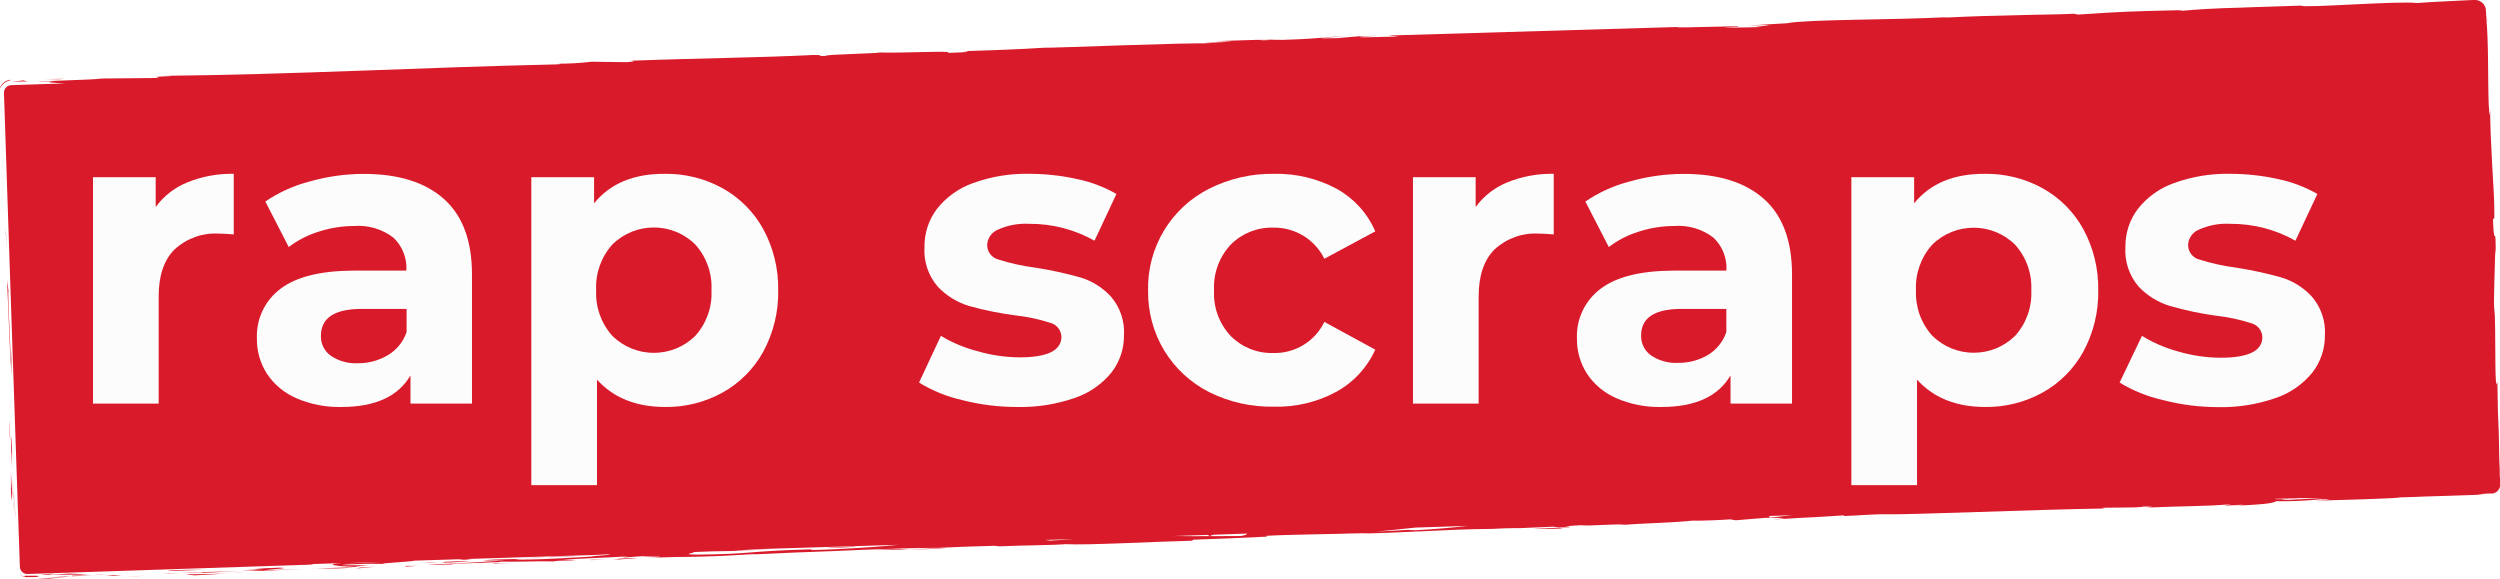
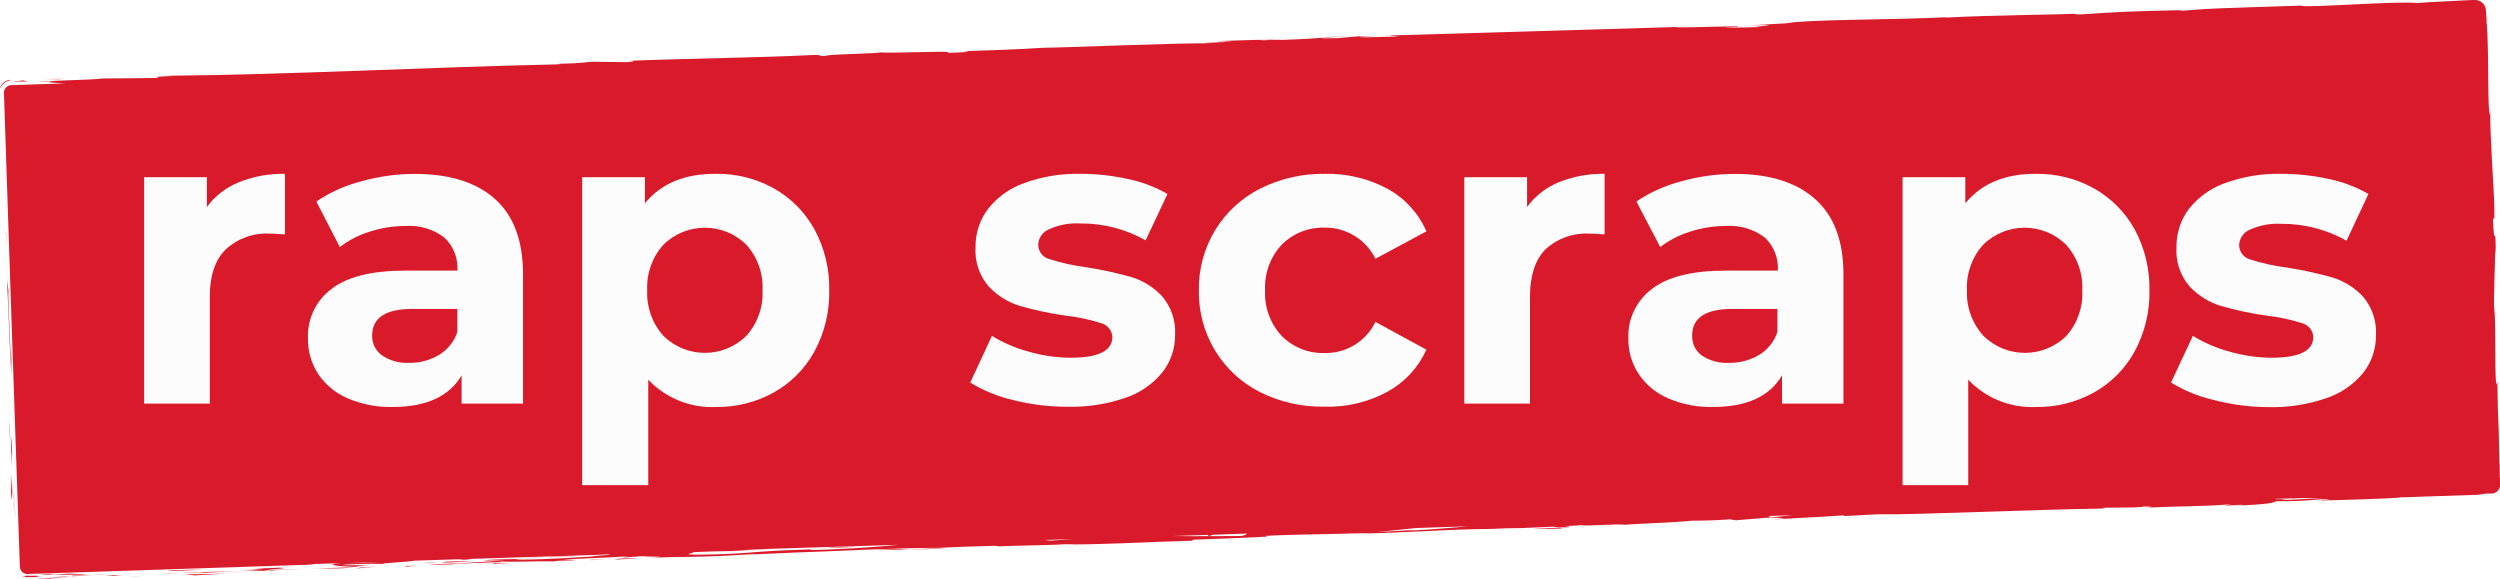
<svg xmlns="http://www.w3.org/2000/svg" viewBox="0 0 334.97 77.55">
  <defs>
    <style>.cls-1{fill:#d91a2a;}.cls-2{fill:#fcfcfc;}</style>
  </defs>
  <g id="Layer_2" data-name="Layer 2">
    <g id="v2">
      <path class="cls-1" d="M1.35,10.77c.1,0,0-.06.14-.08a1.63,1.63,0,0,0-1.36.8c-.14.26-.14.36-.12.34l.22-.34A1.76,1.76,0,0,1,1,10.88C1.19,10.81,1.3,10.79,1.35,10.77Z" />
      <polygon class="cls-1" points="0.8 31.15 0.75 30.81 0.94 33.65 0.8 31.15" />
      <path class="cls-1" d="M1.13,38.92.94,37.47c.15,3.92.42,9,.46,11.76.12-1.72-.25-6.55-.29-9.78Z" />
      <path class="cls-1" d="M1.28,57c0,.39,0,.93.05,1.84,0-.59.13,2.09-.05-2.25Z" />
      <path class="cls-1" d="M1.28,57c-.07-1.9,0,1.25,0,0Z" />
      <path class="cls-1" d="M1.45,65.26c.11,2.57.14,2,.16.57l-.15-2.5C1.44,63.85,1.5,66.09,1.45,65.26Z" />
      <path class="cls-1" d="M1.82,68.21l-.07-1.3A8.23,8.23,0,0,0,1.82,68.21Z" />
      <path class="cls-1" d="M1.68,65.64c.06.23,0-.32-.08-1.49l.15,2.76A4,4,0,0,0,1.68,65.64Z" />
      <path class="cls-1" d="M1.57,62.59c0-1.41,0-3.22.11-.71C1.49,57.08,1.39,57.8,1.57,62.59Z" />
      <path class="cls-1" d="M1.6,48.26l-.11-1.62c.06.81.07,3.62.12,3.51Z" />
      <path class="cls-1" d="M7.67,77.55c.16,0-.84-.07-1-.12l-1.85.11C5.74,77.53,7.55,77.5,7.67,77.55Z" />
      <path class="cls-1" d="M6.64,77.43l2.77-.15A12.31,12.31,0,0,0,6.64,77.43Z" />
      <polygon class="cls-1" points="1.74 64.1 2.06 69.53 2.03 68.65 1.74 64.1" />
      <polygon class="cls-1" points="16.69 77.34 19.49 77.12 18.26 77.2 16.69 77.34" />
      <path class="cls-1" d="M25.65,77.11c1.91-.08,3.54-.19,5-.3-1.55.09-3.22.13-5.37.14C24.12,77.07,26.88,77,25.65,77.11Z" />
      <path class="cls-1" d="M33.11,76.65l-2.46.16C31.48,76.77,32.29,76.72,33.11,76.65Z" />
      <path class="cls-1" d="M14.13,77.14a21.66,21.66,0,0,0,2.19,0l-1.1-.07Z" />
      <path class="cls-1" d="M15.18,77.1h0L17.58,77Z" />
      <path class="cls-1" d="M13.86,77.15h.27A.82.82,0,0,0,13.86,77.15Z" />
-       <path class="cls-1" d="M2.35,76.53l0-.06Z" />
      <path class="cls-1" d="M2.32,76.47a1.43,1.43,0,0,1-.15-.55A1.26,1.26,0,0,0,2.32,76.47Z" />
-       <path class="cls-1" d="M2.44,76.67l-.09-.14A1.1,1.1,0,0,0,2.44,76.67Z" />
-       <path class="cls-1" d="M3.86,77.14c-.28,0-.48,0-.5,0s0,0,0,.06,0,0-.3,0a1.23,1.23,0,0,1-.49-.31,1.32,1.32,0,0,0,.87.43,2,2,0,0,0,.44,0l.34,0,.58,0C5.48,77.17,5.51,77.13,3.86,77.14Z" />
+       <path class="cls-1" d="M3.86,77.14c-.28,0-.48,0-.5,0s0,0,0,.06,0,0-.3,0l-.2-.09a1.24,1.24,0,0,0,.58.21,2,2,0,0,0,.44,0l.34,0,.58,0C5.48,77.17,5.51,77.13,3.86,77.14Z" />
      <polygon class="cls-1" points="2.6 76.87 2.61 76.88 2.6 76.87 2.6 76.87" />
-       <path class="cls-1" d="M2.5,76.75l-.06-.08Z" />
-       <path class="cls-1" d="M2.6,76.87l-.1-.12Z" />
      <path class="cls-1" d="M9.34,77.24l3.16-.18-2.95.07C9.61,77.16,10.14,77.18,9.34,77.24Z" />
      <polygon class="cls-1" points="12.5 77.06 13.59 77.03 13.94 76.98 12.5 77.06" />
      <path class="cls-1" d="M28.07,76.72c1.27-.09,2.66-.14,4.23-.2l-5.08.13C27,76.7,26.26,76.78,28.07,76.72Z" />
      <path class="cls-1" d="M21.81,76.89h.28C21.91,76.88,21.77,76.88,21.81,76.89Z" />
      <path class="cls-1" d="M47.77,76l-.25,0-.06,0Z" />
      <path class="cls-1" d="M26.93,76.64c-1.26,0-2,.08-2.74.13l3-.12C27.32,76.64,27.34,76.63,26.93,76.64Z" />
      <path class="cls-1" d="M37.43,76.46h-2.2C35.88,76.48,37.19,76.49,37.43,76.46Z" />
      <path class="cls-1" d="M22.52,76.89l-.19,0C22.74,76.91,22.69,76.9,22.52,76.89Z" />
      <path class="cls-1" d="M22.52,76.89l1.67-.12-2.1.11Z" />
      <path class="cls-1" d="M42,76.17l-1.2,0c1.37,0,2.34,0,4.15,0A20.25,20.25,0,0,0,47.46,76l-5.89.19Z" />
      <path class="cls-1" d="M37.44,76.06c-3.51.12-2.45.17-4.55.29,5.67-.22-1.63.11,2.47,0l-3.06.13,2.93,0h-.15c-.24,0-.32,0,0,0h.12a1.52,1.52,0,0,1,.25,0c1.65,0,.26,0-.25,0l-.07,0h0l5.68-.25-5.38.18C36.34,76.26,39.21,76.12,37.44,76.06Z" />
      <path class="cls-1" d="M6.88,76.8l.19,0C7.43,76.8,7.57,76.78,6.88,76.8Z" />
      <path class="cls-1" d="M11.84,76.94,12,77C12.09,77,12,77,11.84,76.94Z" />
      <path class="cls-1" d="M6.78,77l.4,0c1.8,0,4,0,4.66,0-.61-.06-1.22-.11-2.62-.15-.41,0-.75.08-2.1.12-1.16,0,0,0,0-.09C6.26,76.88,4.24,77,6.78,77Z" />
      <path class="cls-1" d="M27.2,76.35H24.79l.13,0c-2.69.07-2.11.12-2.44.17Z" />
      <polygon class="cls-1" points="47.69 76.18 50.42 75.92 48.31 76.04 47.69 76.18" />
      <polygon class="cls-1" points="54.23 75.93 55.86 75.82 54.46 75.82 54.23 75.93" />
      <path class="cls-1" d="M209.46,70.8l-.63-.09c-1.41.06-2.49.09-3.42.1A35.8,35.8,0,0,0,209.46,70.8Z" />
      <path class="cls-1" d="M117.41,73.7c1.75,0,3.14,0,4.36-.08A42.48,42.48,0,0,0,117.41,73.7Z" />
      <path class="cls-1" d="M333.25,2.89a6.26,6.26,0,0,0-.11-1.18C333.19,2.58,333.22,3.08,333.25,2.89Z" />
      <path class="cls-1" d="M126.82,73.45h-.93l-4.12.17C123.33,73.61,125.11,73.58,126.82,73.45Z" />
      <path class="cls-1" d="M20.77,10.29l-2.39.08Z" />
      <path class="cls-1" d="M79.19,75.05c-1.3,0-.2,0,0,0Z" />
      <path class="cls-1" d="M73.36,74.76a3.45,3.45,0,0,1-.52.07A2,2,0,0,0,73.36,74.76Z" />
      <path class="cls-1" d="M77.23,75.07l1.67,0Z" />
      <path class="cls-1" d="M77.49,75.11l-1.14,0C76.19,75.16,76.34,75.17,77.49,75.11Z" />
      <path class="cls-1" d="M79.19,75.05,81,75,78.9,75C79.15,75,79.26,75,79.19,75.05Z" />
-       <path class="cls-1" d="M334.94,63.84c0-.65,0-1.37-.06-2.19l0,.1c-.11-7.49-.17-3.23-.26-10.62l-.11.41c-.28-.68-.06-6.55-.3-10.83l0,1.55c-.16-2.34.14-6.55.09-8.9a9.67,9.67,0,0,1,.1,1.52c0-6.16-.18-.79-.37-5.38.06-.84.25,1.09.17-2,0-1.54-.58-8.94-.55-13.15,0,.93-.07,1.85-.19-.28-.13-3.26,0-8.83-.35-11.77a2.16,2.16,0,0,1,0-.59,4.54,4.54,0,0,0-.06-.6,1.53,1.53,0,0,0-.42-.71,1.51,1.51,0,0,0-.8-.39,5.73,5.73,0,0,0-.74,0l-2.84.14c-1.9.09-3.68.18-4.43.26-2.31-.33-15.5.72-15.46.34L300.72,1l.2,0c-4.91.13-6.64.28-8.36.43-1.13,0-.31,0-.21-.07-7.17.16-7.89.2-13.89.59l-.63-.11c-1.62.13-10.37.15-17.39.53a5,5,0,0,1,.77-.08c-7.9.41-18.95.28-21.83.83l-5.21.29c6.75-.19-1,.23,1.78.21-2.66.11-6.87.09-3.61,0h.51c1.19-.27-8.39.2-8.22,0L186,4.76l1.44.13L183,5c-1.14,0-1.53-.1,1.57-.19-.82,0-2.12,0-3.22.11s-2,.17-2.06.19c-6.07.13,2.36-.29.5-.23L177.31,5h.57c-2,.14-2.23.22-5.95.34-2.36,0-1.21-.07-2.14,0h-.29l-1.13,0-5.47.17,2.19.07c-2.42.15-5.14.16-2.62.24-3.71-.13-20.4.59-22.68.58-3.39.22-6.74.33-10.89.46,1,0,1.65.13-1.93.23,1.3-.37-6.56.08-9.46-.07,2.59.07-10.18.38-6.12.47-3,.07-.18-.12-2.45-.12-7.11.36-15.68.43-24.47.77-.13,0,1.34.06-.54.19l-4.65-.06a36.48,36.48,0,0,1-4.77.26c.45,0,1.12.05,0,.1C57.24,9,39.28,10,21.78,10.16c2.37,0,.79.06-1,.13,1.17,0,0,.11.21.16l-7.33.07c-1.33.21-7.85.28-8.61.46l2.32-.11c-1.69.16-.22.23,1.38.3l-7.22.24a1,1,0,0,0-1,1l1,30.11L2.66,75.91a1,1,0,0,0,1,1l33.24-1.1,3.39-.11-.45,0,.12,0c1.52,0,2.63-.12,1.74-.12l4.07-.13c-2.49.17-.68.42,1.72.51a14.49,14.49,0,0,1,3-.24c-1,0-6.46.09-4-.08,3.85-.18,3.16-.07,5-.08-1.42-.06,3.52-.28,4.07-.44L79,74.38c-.14,0-.12,0,.17,0l2.17-.1c2,.05-4.08.29-1.33.25-2.91.17-6.17.4-10.27.47L69,74.92c.09,0,2.68,0,3.84-.09-1.71.13-6.3,0-8.17.27h2.88c-2.92.17-6.53.46-10.17.53,1.66.09.84,0,3.43,0-2.25-.14,9.3-.29,5.69-.41,2.66.12,4.59-.06,8.06,0-.11,0-1.23-.06,1.82-.13l.67-.07h0c.13,0,.14,0-.06,0-.73,0-1.32,0-1.56,0,1.51-.17,6.36-.32,8-.44,1.81,0-.75.09.24.11l2.44-.17c.25.1,4.82,0,.56.23l3.84-.12c2.26,0,5.37-.09,7.28-.2s4.57-.28,3-.14l6-.27.05,0c5.94-.18,12.22-.59,19-.62,2-.09,4.07-.19,7.41-.27l.66.07c2.56-.12,7.71-.16,8.81-.29,2.78.17,12.46-.36,17-.46l.17-.14c3.1-.09,6.08-.23,9.94-.41l-.24-.1c3.32-.2,8.55-.2,13.82-.39-.36.05-1.7.09-2.64.09,6.29,0,13.25-.62,19-.63,1.42-.08,2.45-.1,3.45-.11l-.36,0,.59,0h.31l4.39-.19.69.1.38,0c1.6,0,1.28-.1.43-.16l2.15-.14c1.3.15,4.27-.21,6.05-.06,1-.13,7.15-.32,8.75-.54,1.8,0,3.6-.07,5.21-.18l.78.12,4-.33c2.41,0,3.41,0,1,.23,5.77-.37,4.68-.23,9.59-.57l-.24.11c1.76-.06,4.56-.29,5.62-.24,3.94.06,19.43-.62,29.52-.78-2-.23,4.69,0,5.08-.26.59,0,2,0,.37.15,5.14-.24,7.73-.15,11.28-.45.59,0-1.1.13-.58.16s1.64-.12,2.17-.09-.75.08-1.56.14c5.25-.19,5.78-.42,6.15-.63a50.16,50.16,0,0,0,5.92-.25c.93,0,2.48,0-.79.19,1.84-.06,11.23-.28,11.41-.45.57,0,2.57-.07,3.05-.1l8.53-.28H332c.4-.06.81-.1,1.25-.13l.71,0a1.22,1.22,0,0,0,.77-.44,1.26,1.26,0,0,0,.27-.92C335,64.47,335,64.17,334.94,63.84ZM169.3,5.36h.86C168.22,5.46,168.77,5.41,169.3,5.36ZM46.24,75.46l5-.16C50,75.38,48.06,75.46,46.24,75.46Zm6-.19h.37Zm41.26-.79h.1C95.7,74.45,95,74.45,93.48,74.48Zm15.15-.88c-8.9.26-7.57.62-15,.71-2.93,0-.14-.26-.79-.34,3.85-.18,5.92-.11,8.54-.2l-3.22,0c1.22-.08,3.8-.2,5.2-.21h-1.29L120.36,73c-1.75.19-5,.42-8.85.61C106.78,73.82,109.45,73.54,108.63,73.6Zm32-1.16c.15,0-.29-.07-.63-.09l3.84-.12C142.76,72.31,141.61,72.39,140.6,72.44Zm25.64-.62c-.47,0-7,.05-8.55,0a2.79,2.79,0,0,1-.49,0l4.65-.15.11.18.55-.2,4.55-.16C167.08,71.6,166.82,71.74,166.24,71.82ZM188.59,71l-4.22.24c1.12-.13,3.09-.33,5.29-.55l7-.23c-2,.23-4.45.45-7,.59Zm38-1.22.3-.05C226.94,69.76,227.39,69.76,226.59,69.79ZM237,69.36c.28-.07.14-.14-.05-.22l3.25-.11ZM306.07,67c-.63,0-.11-.08.75-.18l-1,.07c-.75,0-1,0-1-.05l2.6-.08-.6.06,1.26-.08,1.17,0,2.06,0Z" />
-       <path class="cls-1" d="M66,75.47s.45,0,0,.07l2.53-.11C67.16,75.48,66.67,75.47,66,75.47Z" />
-       <path class="cls-1" d="M66,75.54h0Z" />
+       <path class="cls-1" d="M334.94,63.84c0-.65,0-1.37-.06-2.19l0,.1c-.11-7.49-.17-3.23-.26-10.62l-.11.41c-.28-.68-.06-6.55-.3-10.83l0,1.55c-.16-2.34.14-6.55.09-8.9a9.67,9.67,0,0,1,.1,1.52c0-6.16-.18-.79-.37-5.38.06-.84.25,1.09.17-2,0-1.54-.58-8.94-.55-13.15,0,.93-.07,1.85-.19-.28-.13-3.26,0-8.83-.35-11.77a2.16,2.16,0,0,1,0-.59,4.54,4.54,0,0,0-.06-.6,1.53,1.53,0,0,0-.42-.71,1.51,1.51,0,0,0-.8-.39,5.73,5.73,0,0,0-.74,0l-2.84.14c-1.9.09-3.68.18-4.43.26-2.31-.33-15.5.72-15.46.34L300.72,1l.2,0c-4.91.13-6.64.28-8.36.43-1.13,0-.31,0-.21-.07-7.17.16-7.89.2-13.89.59l-.63-.11c-1.62.13-10.37.15-17.39.53a5,5,0,0,1,.77-.08c-7.9.41-18.95.28-21.83.83l-5.21.29c6.75-.19-1,.23,1.78.21-2.66.11-6.87.09-3.61,0h.51c1.19-.27-8.39.2-8.22,0L186,4.76l1.44.13L183,5c-1.14,0-1.53-.1,1.57-.19-.82,0-2.12,0-3.22.11s-2,.17-2.06.19c-6.07.13,2.36-.29.5-.23L177.31,5h.57c-2,.14-2.23.22-5.95.34-2.36,0-1.21-.07-2.14,0h-.29l-1.13,0-5.47.17,2.19.07c-2.42.15-5.14.16-2.62.24-3.71-.13-20.4.59-22.68.58-3.39.22-6.74.33-10.89.46,1,0,1.65.13-1.93.23,1.3-.37-6.56.08-9.46-.07,2.59.07-10.18.38-6.12.47-3,.07-.18-.12-2.45-.12-7.11.36-15.68.43-24.47.77-.13,0,1.34.06-.54.19l-4.65-.06a36.48,36.48,0,0,1-4.77.26c.45,0,1.12.05,0,.1C57.24,9,39.28,10,21.78,10.16c2.37,0,.79.06-1,.13,1.17,0,0,.11.21.16l-7.33.07c-1.33.21-7.85.28-8.61.46l2.32-.11c-1.69.16-.22.23,1.38.3l-7.22.24a1,1,0,0,0-1,1l1,30.11L2.66,75.91a1,1,0,0,0,1,1l33.24-1.1,3.39-.11-.45,0,.12,0c1.52,0,2.63-.12,1.74-.12l4.07-.13c-2.49.17-.68.42,1.72.51a14.49,14.49,0,0,1,3-.24c-1,0-6.46.09-4-.08,3.85-.18,3.16-.07,5-.08-1.42-.06,3.52-.28,4.07-.44L79,74.38c-.14,0-.12,0,.17,0l2.17-.1c2,.05-4.08.29-1.33.25-2.91.17-6.17.4-10.27.47L69,74.92c.09,0,2.68,0,3.84-.09-1.71.13-6.3,0-8.17.27h2.88c-2.92.17-6.53.46-10.17.53,1.66.09.84,0,3.43,0-2.25-.14,9.3-.29,5.69-.41,2.66.12,4.59-.06,8.06,0-.11,0-1.23-.06,1.82-.13l.67-.07h0c.13,0,.14,0-.06,0-.73,0-1.32,0-1.56,0,1.51-.17,6.36-.32,8-.44,1.81,0-.75.09.24.11l2.44-.17c.25.1,4.82,0,.56.23l3.84-.12c2.26,0,5.37-.09,7.28-.2s4.57-.28,3-.14l6-.27.05,0c5.94-.18,12.22-.59,19-.62,2-.09,4.07-.19,7.41-.27l.66.07c2.56-.12,7.71-.16,8.81-.29,2.78.17,12.46-.36,17-.46l.17-.14c3.1-.09,6.08-.23,9.94-.41l-.24-.1c3.32-.2,8.55-.2,13.82-.39-.36.05-1.7.09-2.64.09,6.29,0,13.25-.62,19-.63,1.42-.08,2.45-.1,3.45-.11l-.36,0,.59,0h.31l4.39-.19.69.1.38,0c1.6,0,1.28-.1.43-.16l2.15-.14c1.3.15,4.27-.21,6.05-.06,1-.13,7.15-.32,8.75-.54,1.8,0,3.6-.07,5.21-.18l.78.12,4-.33c2.41,0,3.41,0,1,.23,5.77-.37,4.68-.23,9.59-.57l-.24.11c1.76-.06,4.56-.29,5.62-.24,3.94.06,19.43-.62,29.52-.78-2-.23,4.69,0,5.08-.26.59,0,2,0,.37.15,5.14-.24,7.73-.15,11.28-.45.59,0-1.1.13-.58.16s1.64-.12,2.17-.09-.75.08-1.56.14c5.25-.19,5.78-.42,6.15-.63a50.16,50.16,0,0,0,5.92-.25c.93,0,2.48,0-.79.19,1.84-.06,11.23-.28,11.41-.45.57,0,2.57-.07,3.05-.1l8.53-.28H332c.4-.06.81-.1,1.25-.13l.71,0a1.22,1.22,0,0,0,.77-.44,1.26,1.26,0,0,0,.27-.92C335,64.47,335,64.17,334.94,63.84ZM46.24,75.46l5-.16C50,75.38,48.06,75.46,46.24,75.46Zm6-.19h.37Zm41.26-.79h.1C95.7,74.45,95,74.45,93.48,74.48Zm18-.87c-4.73.21-2.06-.07-2.88,0-8.9.26-7.57.62-15,.71-2.93,0-.14-.26-.79-.34,3.85-.18,5.92-.11,8.54-.2l-3.22,0c1.22-.08,3.8-.2,5.2-.21h-1.29L120.36,73C118.61,73.19,115.41,73.42,111.51,73.61Zm29.09-1.17c.15,0-.29-.07-.63-.09l3.84-.12C142.76,72.31,141.61,72.39,140.6,72.44Zm25.64-.62c-.47,0-7,.05-8.55,0a2.79,2.79,0,0,1-.49,0l4.65-.15.11.18.55-.2,4.55-.16C167.08,71.6,166.82,71.74,166.24,71.82ZM169.3,5.36h.86C168.22,5.46,168.77,5.41,169.3,5.36Zm20.34,65.7-1,0-4.22.24c1.12-.13,3.09-.33,5.29-.55l7-.23C194.63,70.7,192.2,70.92,189.64,71.06Zm37-1.27.3-.05C226.94,69.76,227.39,69.76,226.59,69.79ZM237,69.36c.28-.07.14-.14-.05-.22l3.25-.11ZM306.07,67c-.63,0-.11-.08.75-.18l-1,.07c-.75,0-1,0-1-.05l2.6-.08-.6.06,1.26-.08,1.17,0,2.06,0Z" />
+       <path class="cls-1" d="M66,75.54l2.53-.11c-1.36,0-1.85,0-2.54,0C66,75.49,66.43,75.51,66,75.54Z" />
      <path class="cls-1" d="M59.45,75.31c-.58.16,1.52,0,3.62-.07a32.37,32.37,0,0,0-4,.08Z" />
      <path class="cls-1" d="M56.81,75.4a10.32,10.32,0,0,0,1.83-.06Z" />
      <path class="cls-1" d="M83.47,74.83c-.94,0-.58.14-1.11.12C81.31,75.11,88.61,74.59,83.47,74.83Z" />
      <polygon class="cls-1" points="61.46 74.96 62.17 75.06 63.28 74.92 61.46 74.96" />
      <path class="cls-1" d="M73.92,74.6a4.08,4.08,0,0,1-.84.07c2-.06,4.08-.1,4-.14Z" />
      <path class="cls-1" d="M73.08,74.67c-1,0-2,.07-2.55.11Z" />
-       <path class="cls-1" d="M112.65,73.29c-.82.06-2.1.11-1.57.14l3.45-.15C114.88,73.22,113.94,73.23,112.65,73.29Z" />
+       <path class="cls-1" d="M114.53,73.28c.35-.06-.59,0-1.88,0-.82.06-2.1.11-1.57.14Z" />
      <polygon class="cls-1" points="8.74 10.56 6.11 10.59 7.81 10.62 8.74 10.56" />
      <path class="cls-1" d="M3.7,10.91l-.62-.14L1.5,11C2.1,10.94,3.25,10.89,3.7,10.91Z" />
-       <path class="cls-2" d="M25.14,24.42a15.66,15.66,0,0,1,6.18-1.13v8.12c-1-.08-1.64-.11-2-.11a8.06,8.06,0,0,0-5.92,2.11q-2.15,2.12-2.14,6.35V54.08h-8.8V23.74h8.4v4A9.77,9.77,0,0,1,25.14,24.42Z" />
-       <path class="cls-2" d="M59.46,26.64Q63.24,30,63.24,36.77V54.08H55V50.3q-2.47,4.23-9.24,4.23a14.35,14.35,0,0,1-6.07-1.18,9,9,0,0,1-3.92-3.27,8.53,8.53,0,0,1-1.35-4.74,7.92,7.92,0,0,1,3.18-6.66q3.19-2.41,9.85-2.42h7a5.6,5.6,0,0,0-1.75-4.43,7.7,7.7,0,0,0-5.24-1.55,15.55,15.55,0,0,0-4.77.76,12.89,12.89,0,0,0-4,2.06L35.55,27a19.07,19.07,0,0,1,6-2.7,26.6,26.6,0,0,1,7.13-1Q55.68,23.29,59.46,26.64ZM52,47.57a5.74,5.74,0,0,0,2.48-3.08v-3.1h-6Q43,41.39,43,45a3.14,3.14,0,0,0,1.33,2.67,5.93,5.93,0,0,0,3.63,1A7.73,7.73,0,0,0,52,47.57Z" />
-       <path class="cls-2" d="M96.83,25.23a14,14,0,0,1,5.44,5.47,16.62,16.62,0,0,1,2,8.21,16.6,16.6,0,0,1-2,8.21,14,14,0,0,1-5.44,5.47,15.46,15.46,0,0,1-7.7,1.94q-5.82,0-9.14-3.66V65h-8.8V23.74H79.6v3.5q3.25-4,9.53-3.95A15.56,15.56,0,0,1,96.83,25.23ZM93.16,45a8.5,8.5,0,0,0,2.17-6.12,8.5,8.5,0,0,0-2.17-6.12,7.91,7.91,0,0,0-11.11,0,8.5,8.5,0,0,0-2.17,6.12A8.5,8.5,0,0,0,82.05,45a7.91,7.91,0,0,0,11.11,0Z" />
-       <path class="cls-2" d="M128.89,53.6a19.14,19.14,0,0,1-5.75-2.34L126.07,45A18.38,18.38,0,0,0,131,47.06a20.29,20.29,0,0,0,5.63.82q5.59,0,5.59-2.77a2,2,0,0,0-1.52-1.86,23.55,23.55,0,0,0-4.69-1A43.91,43.91,0,0,1,129.85,41a9.61,9.61,0,0,1-4.21-2.6,7.39,7.39,0,0,1-1.77-5.3,8.27,8.27,0,0,1,1.66-5.1,10.72,10.72,0,0,1,4.85-3.47,20.7,20.7,0,0,1,7.53-1.24,29.46,29.46,0,0,1,6.4.7,17.79,17.79,0,0,1,5.28,2l-2.94,6.26a17.54,17.54,0,0,0-8.74-2.26,9,9,0,0,0-4.23.79,2.33,2.33,0,0,0-1.41,2,2,2,0,0,0,1.53,2,27.52,27.52,0,0,0,4.85,1.07,51.4,51.4,0,0,1,6.09,1.32,9.11,9.11,0,0,1,4.11,2.57,7.26,7.26,0,0,1,1.75,5.19,8,8,0,0,1-1.69,5A10.79,10.79,0,0,1,144,53.32a22,22,0,0,1-7.7,1.21A29.46,29.46,0,0,1,128.89,53.6Z" />
-       <path class="cls-2" d="M162,52.53a14.94,14.94,0,0,1-6-5.55,15.15,15.15,0,0,1-2.17-8.07A14.88,14.88,0,0,1,162,25.29a18.69,18.69,0,0,1,8.71-2,17,17,0,0,1,8.38,2A11.91,11.91,0,0,1,184.27,31l-6.82,3.67a7.47,7.47,0,0,0-6.83-4.17,7.72,7.72,0,0,0-5.69,2.25,8.31,8.31,0,0,0-2.26,6.15,8.28,8.28,0,0,0,2.26,6.15,7.72,7.72,0,0,0,5.69,2.25,7.39,7.39,0,0,0,6.83-4.17l6.82,3.72a12.1,12.1,0,0,1-5.21,5.64,16.64,16.64,0,0,1-8.38,2A18.57,18.57,0,0,1,162,52.53Z" />
-       <path class="cls-2" d="M202,24.42a15.66,15.66,0,0,1,6.18-1.13v8.12c-1-.08-1.64-.11-2-.11a8.06,8.06,0,0,0-5.92,2.11q-2.14,2.12-2.14,6.35V54.08h-8.8V23.74h8.4v4A9.77,9.77,0,0,1,202,24.42Z" />
-       <path class="cls-2" d="M236.33,26.64q3.78,3.36,3.78,10.13V54.08h-8.24V50.3q-2.48,4.23-9.24,4.23a14.35,14.35,0,0,1-6.07-1.18,9,9,0,0,1-3.92-3.27,8.53,8.53,0,0,1-1.35-4.74,7.91,7.91,0,0,1,3.19-6.66q3.18-2.41,9.84-2.42h7a5.6,5.6,0,0,0-1.75-4.43,7.7,7.7,0,0,0-5.24-1.55,15.55,15.55,0,0,0-4.77.76,12.89,12.89,0,0,0-4,2.06L212.42,27a19.07,19.07,0,0,1,6-2.7,26.6,26.6,0,0,1,7.13-1Q232.55,23.29,236.33,26.64Zm-7.5,20.93a5.74,5.74,0,0,0,2.48-3.08v-3.1h-6q-5.42,0-5.42,3.56a3.14,3.14,0,0,0,1.33,2.67,5.93,5.93,0,0,0,3.63,1A7.73,7.73,0,0,0,228.83,47.57Z" />
-       <path class="cls-2" d="M273.7,25.23a14,14,0,0,1,5.44,5.47,16.62,16.62,0,0,1,2,8.21,16.6,16.6,0,0,1-2,8.21,14,14,0,0,1-5.44,5.47,15.46,15.46,0,0,1-7.7,1.94q-5.82,0-9.14-3.66V65h-8.8V23.74h8.41v3.5q3.25-4,9.53-3.95A15.56,15.56,0,0,1,273.7,25.23ZM270,45a8.5,8.5,0,0,0,2.17-6.12A8.5,8.5,0,0,0,270,32.79a7.91,7.91,0,0,0-11.11,0,8.5,8.5,0,0,0-2.17,6.12A8.5,8.5,0,0,0,258.92,45,7.91,7.91,0,0,0,270,45Z" />
-       <path class="cls-2" d="M289.8,53.6A19.32,19.32,0,0,1,284,51.26L287,45a18.45,18.45,0,0,0,4.9,2.11,20.41,20.41,0,0,0,5.64.82q5.6,0,5.59-2.77a2,2,0,0,0-1.52-1.86,23.55,23.55,0,0,0-4.69-1A43.91,43.91,0,0,1,290.76,41a9.61,9.61,0,0,1-4.21-2.6,7.39,7.39,0,0,1-1.77-5.3,8.27,8.27,0,0,1,1.66-5.1,10.72,10.72,0,0,1,4.85-3.47,20.7,20.7,0,0,1,7.53-1.24,29.52,29.52,0,0,1,6.4.7,17.89,17.89,0,0,1,5.28,2l-2.94,6.26a17.54,17.54,0,0,0-8.74-2.26,9,9,0,0,0-4.23.79,2.33,2.33,0,0,0-1.41,2,2,2,0,0,0,1.52,2,27.9,27.9,0,0,0,4.86,1.07,51.4,51.4,0,0,1,6.09,1.32,9.11,9.11,0,0,1,4.11,2.57,7.26,7.26,0,0,1,1.75,5.19,8,8,0,0,1-1.69,5,10.77,10.77,0,0,1-4.94,3.41,21.9,21.9,0,0,1-7.69,1.21A29.46,29.46,0,0,1,289.8,53.6Z" />
+       <path class="cls-2" d="M32,24.42a15.7,15.7,0,0,1,6.18-1.13v8.12c-1-.08-1.64-.11-2-.11a8.08,8.08,0,0,0-5.93,2.11q-2.15,2.12-2.14,6.35V54.08h-8.8V23.74h8.41v4A9.8,9.8,0,0,1,32,24.42Z" />
+       <path class="cls-2" d="M66.3,26.64Q70.08,30,70.08,36.77V54.08H61.85V50.3q-2.49,4.23-9.25,4.23a14.42,14.42,0,0,1-6.07-1.18,9.1,9.1,0,0,1-3.92-3.27,8.53,8.53,0,0,1-1.35-4.74,7.88,7.88,0,0,1,3.19-6.65q3.18-2.43,9.84-2.43h7a5.6,5.6,0,0,0-1.75-4.43,7.7,7.7,0,0,0-5.24-1.55,15.55,15.55,0,0,0-4.77.76,12.73,12.73,0,0,0-4,2.06L42.39,27a19.17,19.17,0,0,1,6-2.7,26.6,26.6,0,0,1,7.13-1Q62.52,23.29,66.3,26.64ZM58.8,47.57a5.7,5.7,0,0,0,2.48-3.08v-3.1h-6q-5.41,0-5.42,3.56a3.16,3.16,0,0,0,1.33,2.67,6,6,0,0,0,3.64,1A7.69,7.69,0,0,0,58.8,47.57Z" />
+       <path class="cls-2" d="M103.67,25.23a14.09,14.09,0,0,1,5.44,5.47,16.52,16.52,0,0,1,2,8.21,16.49,16.49,0,0,1-2,8.21,14,14,0,0,1-5.44,5.47A15.43,15.43,0,0,1,96,54.53a11.74,11.74,0,0,1-9.14-3.66V65H78V23.74h8.41v3.5q3.27-4,9.53-3.95A15.53,15.53,0,0,1,103.67,25.23ZM100,45a8.5,8.5,0,0,0,2.17-6.12A8.5,8.5,0,0,0,100,32.79a7.91,7.91,0,0,0-11.11,0,8.5,8.5,0,0,0-2.17,6.12A8.5,8.5,0,0,0,88.89,45,7.91,7.91,0,0,0,100,45Z" />
+       <path class="cls-2" d="M135.73,53.6A19.25,19.25,0,0,1,130,51.26L132.91,45a18.38,18.38,0,0,0,4.91,2.11,20.36,20.36,0,0,0,5.64.82q5.58,0,5.58-2.77a2,2,0,0,0-1.52-1.86,23.57,23.57,0,0,0-4.68-1A44.4,44.4,0,0,1,136.69,41a9.52,9.52,0,0,1-4.2-2.6,7.34,7.34,0,0,1-1.78-5.3,8.28,8.28,0,0,1,1.67-5.1,10.61,10.61,0,0,1,4.85-3.47,20.63,20.63,0,0,1,7.53-1.24,29.59,29.59,0,0,1,6.4.7,17.82,17.82,0,0,1,5.27,2L153.5,32.2a17.57,17.57,0,0,0-8.74-2.26,8.92,8.92,0,0,0-4.23.79,2.33,2.33,0,0,0-1.42,2,2,2,0,0,0,1.53,2,27.52,27.52,0,0,0,4.85,1.07,51.4,51.4,0,0,1,6.09,1.32,9.28,9.28,0,0,1,4.12,2.57,7.31,7.31,0,0,1,1.75,5.19,8,8,0,0,1-1.7,5,10.73,10.73,0,0,1-4.93,3.41,22,22,0,0,1-7.7,1.21A29.52,29.52,0,0,1,135.73,53.6Z" />
+       <path class="cls-2" d="M168.81,52.53a14.85,14.85,0,0,1-6-5.55,15.15,15.15,0,0,1-2.18-8.07,15.09,15.09,0,0,1,2.18-8.06,14.94,14.94,0,0,1,6-5.56,18.69,18.69,0,0,1,8.71-2,17,17,0,0,1,8.38,2A11.89,11.89,0,0,1,191.12,31l-6.83,3.67a7.46,7.46,0,0,0-6.82-4.17,7.72,7.72,0,0,0-5.7,2.25,8.35,8.35,0,0,0-2.26,6.15,8.32,8.32,0,0,0,2.26,6.15,7.72,7.72,0,0,0,5.7,2.25,7.37,7.37,0,0,0,6.82-4.17l6.83,3.72a12.07,12.07,0,0,1-5.22,5.64,16.64,16.64,0,0,1-8.38,2A18.57,18.57,0,0,1,168.81,52.53Z" />
+       <path class="cls-2" d="M208.85,24.42A15.7,15.7,0,0,1,215,23.29v8.12c-1-.08-1.64-.11-2-.11a8.08,8.08,0,0,0-5.93,2.11Q205,35.53,205,39.76V54.08h-8.8V23.74h8.41v4A9.8,9.8,0,0,1,208.85,24.42Z" />
+       <path class="cls-2" d="M243.17,26.64Q247,30,247,36.77V54.08h-8.23V50.3q-2.49,4.23-9.25,4.23a14.34,14.34,0,0,1-6.06-1.18,9,9,0,0,1-3.92-3.27,8.46,8.46,0,0,1-1.36-4.74,7.88,7.88,0,0,1,3.19-6.65q3.18-2.43,9.84-2.43h7a5.63,5.63,0,0,0-1.74-4.43,7.75,7.75,0,0,0-5.25-1.55,15.55,15.55,0,0,0-4.77.76,12.73,12.73,0,0,0-4,2.06L219.26,27a19.17,19.17,0,0,1,6-2.7,26.6,26.6,0,0,1,7.13-1Q239.39,23.29,243.17,26.64Zm-7.5,20.93a5.7,5.7,0,0,0,2.48-3.08v-3.1h-6q-5.42,0-5.42,3.56A3.16,3.16,0,0,0,228,47.62a6,6,0,0,0,3.64,1A7.69,7.69,0,0,0,235.67,47.57Z" />
+       <path class="cls-2" d="M280.54,25.23A14.09,14.09,0,0,1,286,30.7a16.52,16.52,0,0,1,2,8.21,16.49,16.49,0,0,1-2,8.21,14,14,0,0,1-5.44,5.47,15.43,15.43,0,0,1-7.7,1.94,11.74,11.74,0,0,1-9.14-3.66V65h-8.8V23.74h8.41v3.5q3.27-4,9.53-3.95A15.53,15.53,0,0,1,280.54,25.23ZM276.87,45A8.5,8.5,0,0,0,279,38.91a8.5,8.5,0,0,0-2.17-6.12,7.91,7.91,0,0,0-11.11,0,8.5,8.5,0,0,0-2.17,6.12A8.5,8.5,0,0,0,265.76,45a7.91,7.91,0,0,0,11.11,0Z" />
+       <path class="cls-2" d="M296.64,53.6a19.25,19.25,0,0,1-5.75-2.34L293.82,45a18.38,18.38,0,0,0,4.91,2.11,20.36,20.36,0,0,0,5.64.82q5.58,0,5.58-2.77a2,2,0,0,0-1.52-1.86,23.57,23.57,0,0,0-4.68-1A44.4,44.4,0,0,1,297.6,41a9.52,9.52,0,0,1-4.2-2.6,7.34,7.34,0,0,1-1.78-5.3,8.33,8.33,0,0,1,1.66-5.1,10.7,10.7,0,0,1,4.86-3.47,20.61,20.61,0,0,1,7.52-1.24,29.61,29.61,0,0,1,6.41.7,17.82,17.82,0,0,1,5.27,2l-2.93,6.26a17.58,17.58,0,0,0-8.75-2.26,9,9,0,0,0-4.23.79,2.33,2.33,0,0,0-1.41,2,2,2,0,0,0,1.53,2,27.52,27.52,0,0,0,4.85,1.07,51.4,51.4,0,0,1,6.09,1.32,9.28,9.28,0,0,1,4.12,2.57,7.3,7.3,0,0,1,1.74,5.19,8,8,0,0,1-1.69,5,10.79,10.79,0,0,1-4.93,3.41,22,22,0,0,1-7.7,1.21A29.52,29.52,0,0,1,296.64,53.6Z" />
    </g>
  </g>
</svg>
